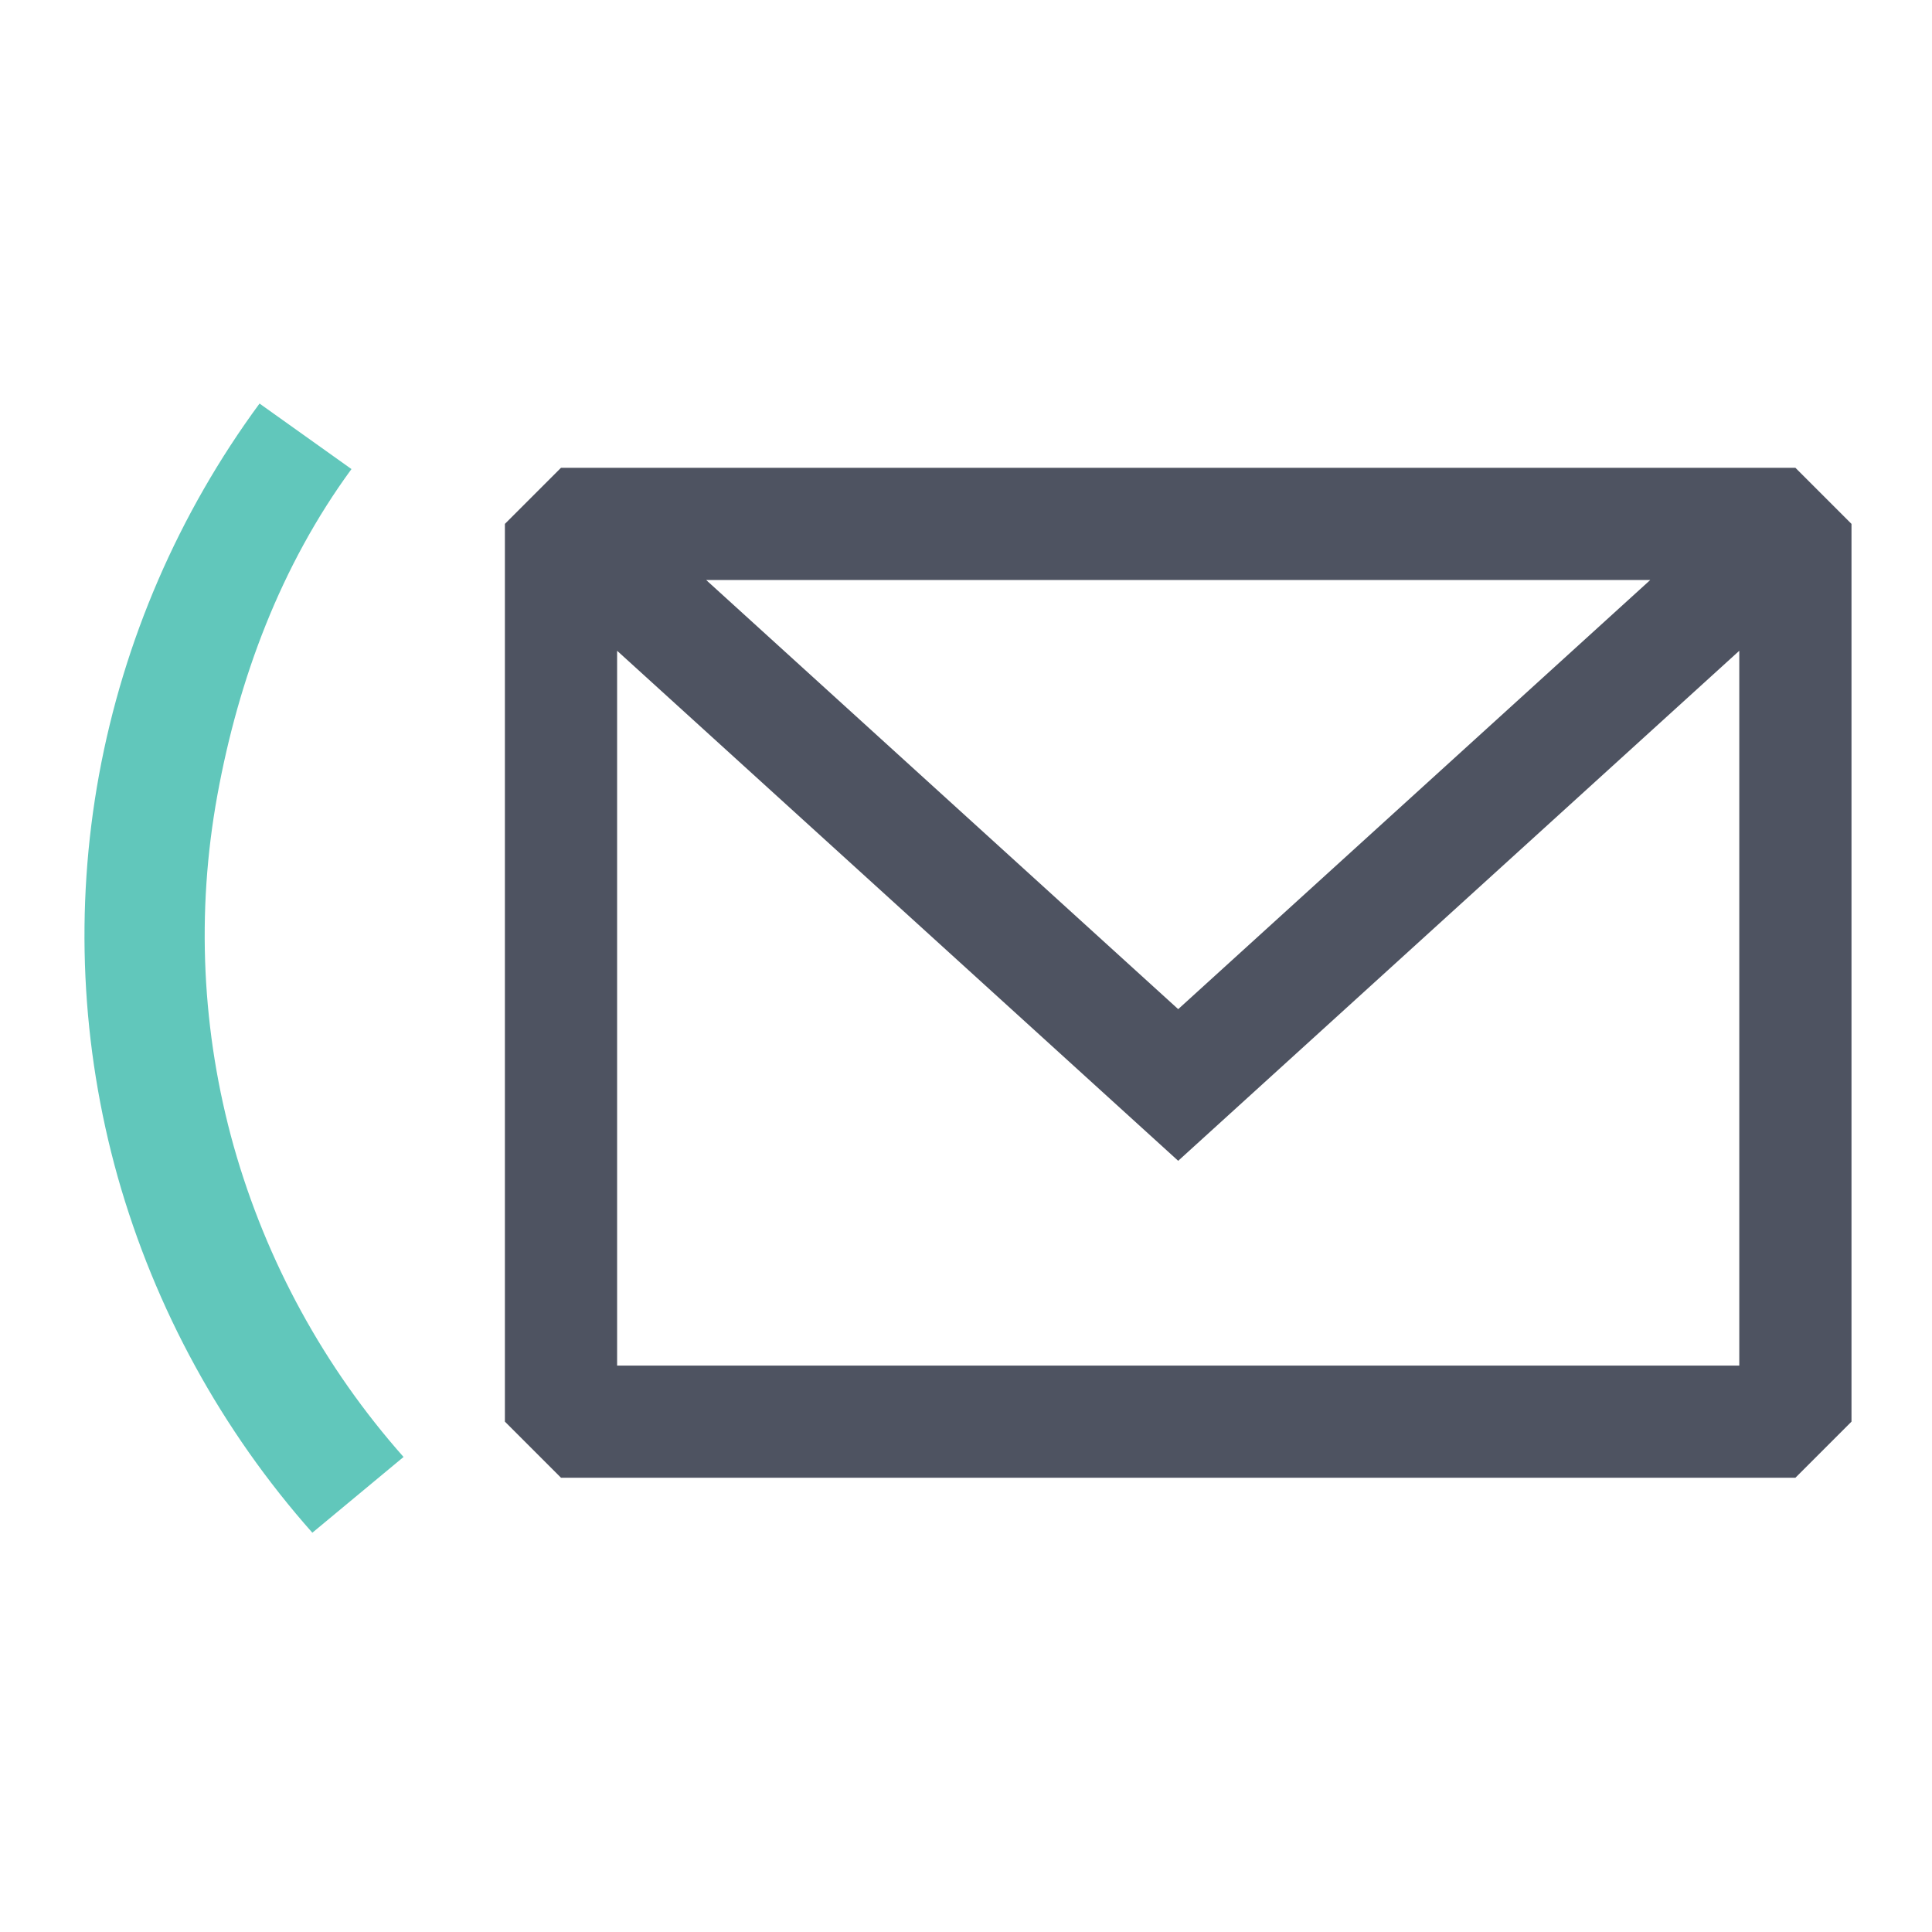
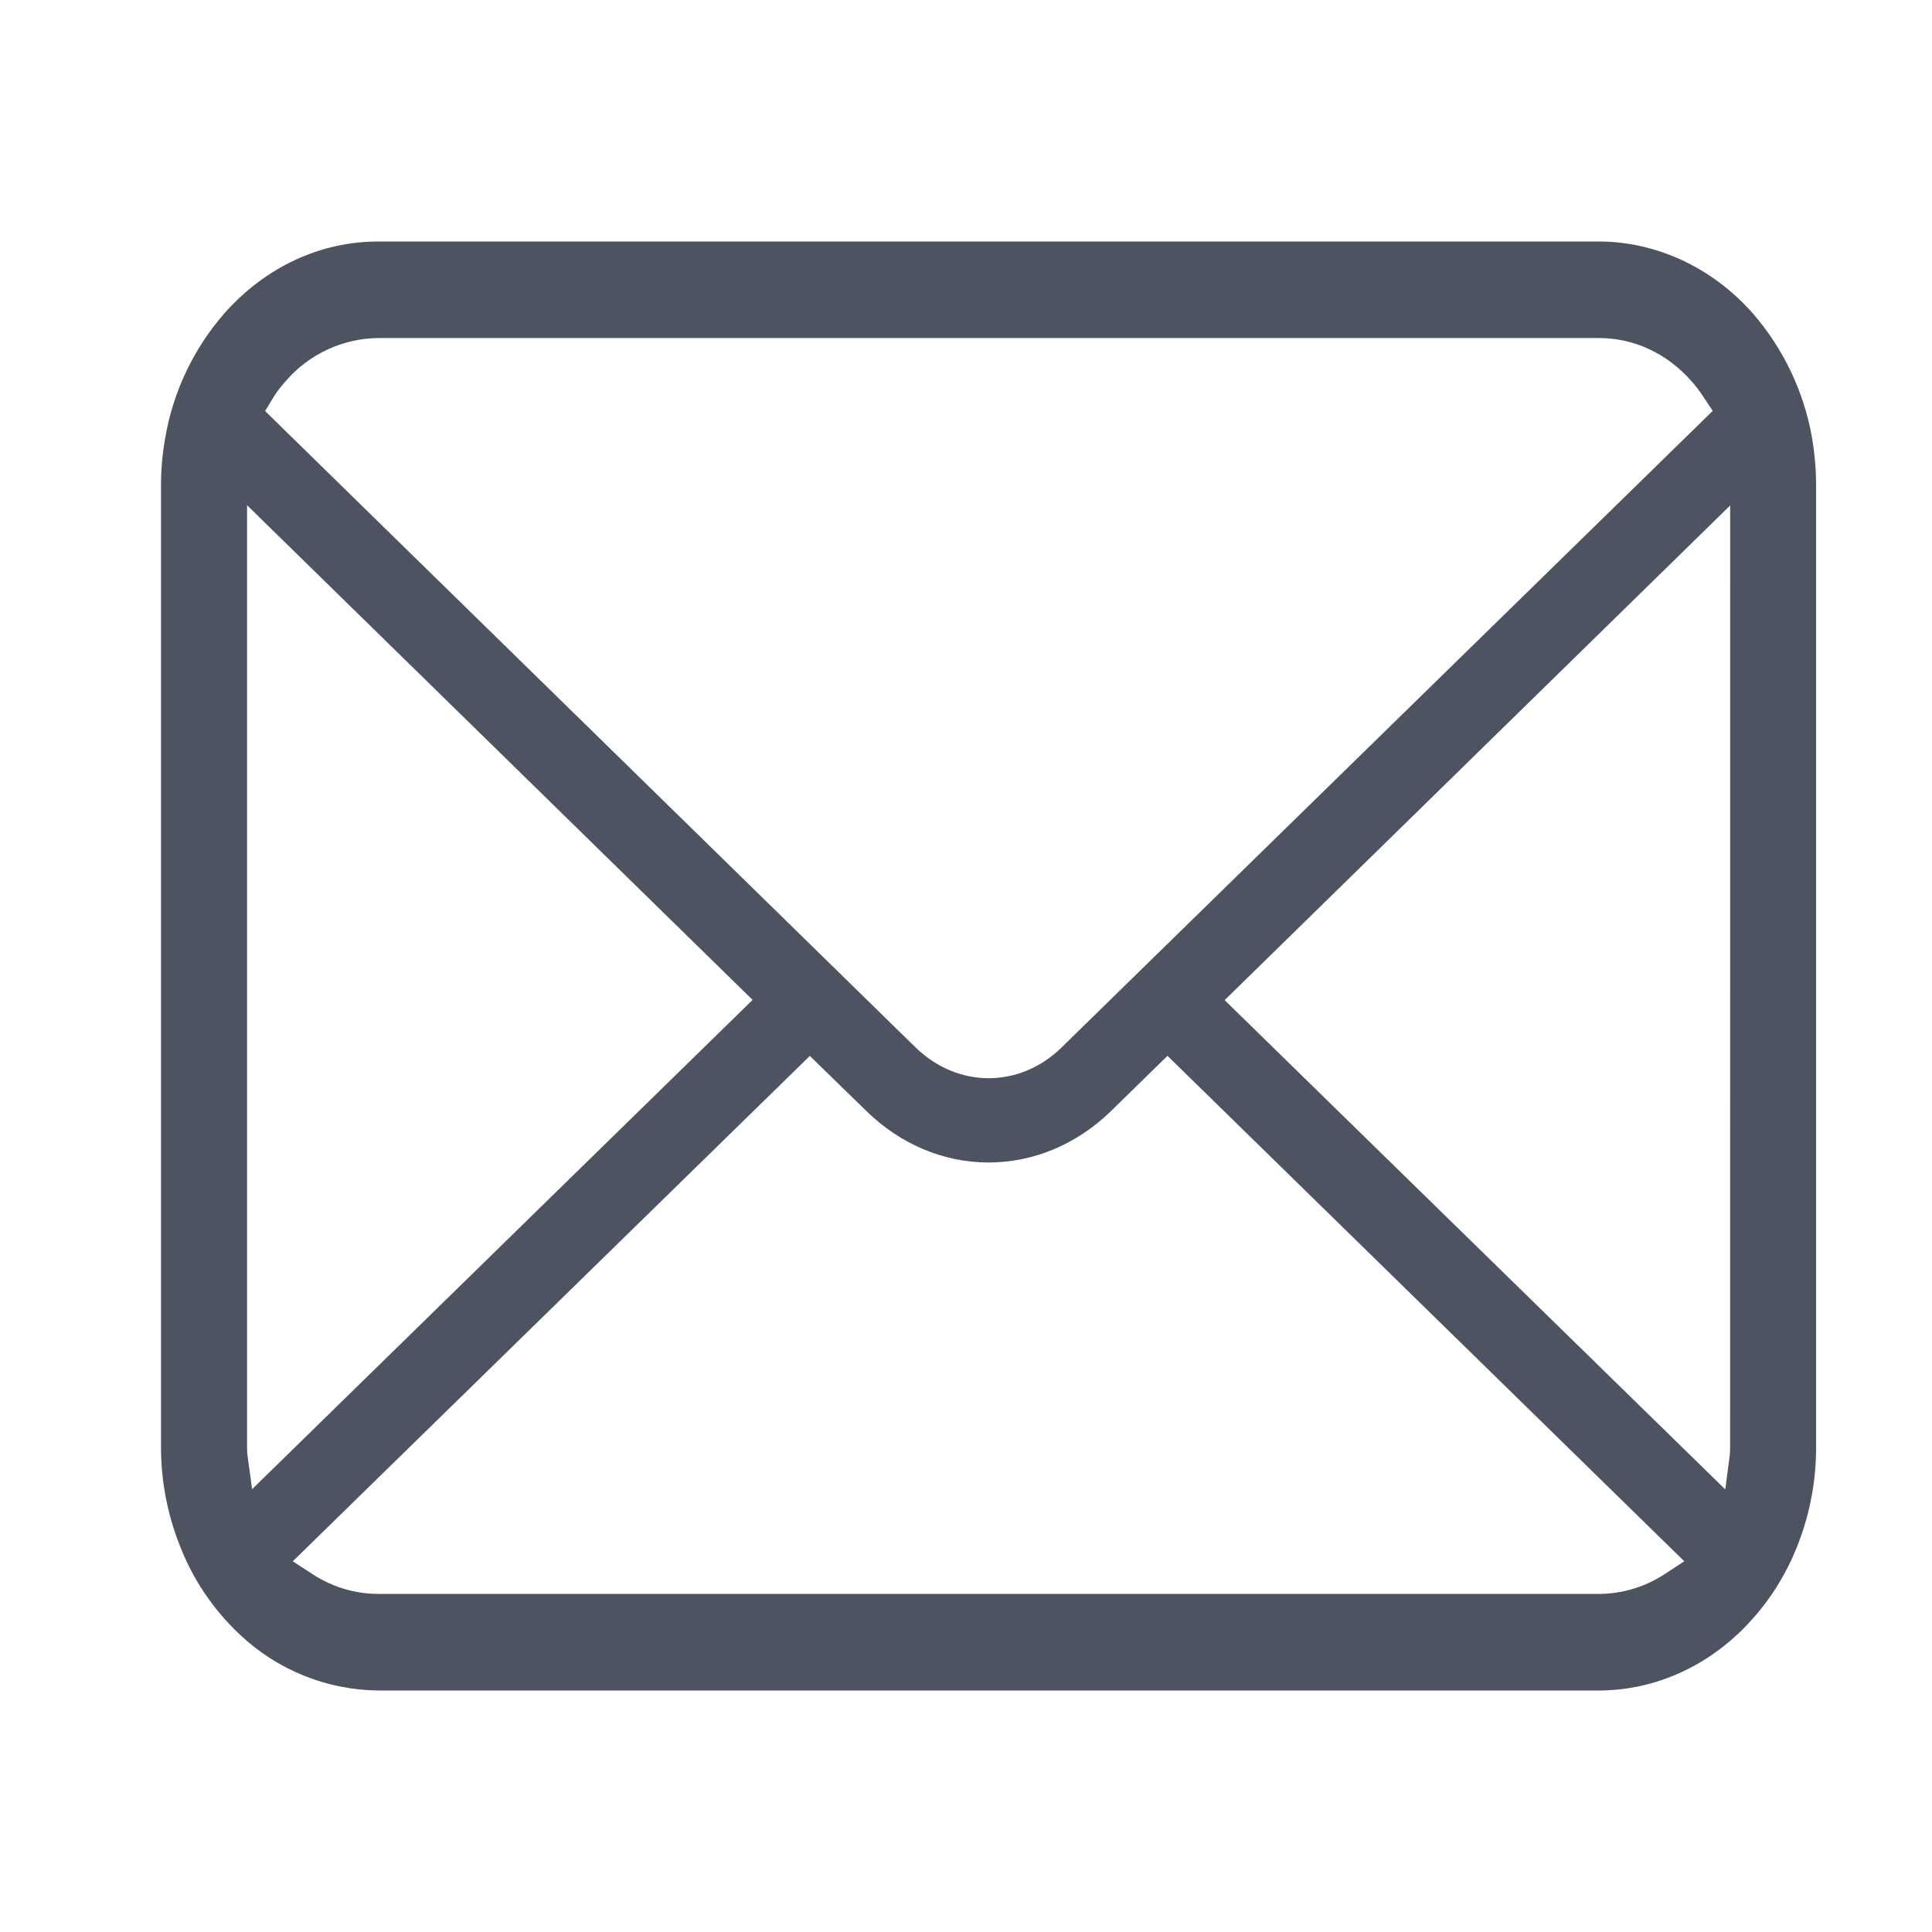
<svg xmlns="http://www.w3.org/2000/svg" width="24" height="24" fill="none">
-   <path fill="#61C7BB" d="M3.224 5.013A11.2 11.2 0 0 0 1.23 9.626a11.1 11.1 0 0 0 .233 4.996A11.3 11.3 0 0 0 3.88 19.04l1.133-.941a9.86 9.86 0 0 1-2.109-3.858A9.7 9.7 0 0 1 2.7 9.879c.265-1.451.786-2.85 1.666-4.052z" />
-   <path fill="#4E5361" fill-rule="evenodd" d="m6.969 5.811-.697.697V17.66l.697.697h15.334L23 17.66V6.508l-.697-.697zm.697 2.273v8.88h13.94v-8.88l-6.97 6.336zM20.5 7.205H8.772l5.864 5.331z" clip-rule="evenodd" />
+   <path fill="#4E5361" d="M22.51 5.44a3.2 3.2 0 0 0-.741-1.553C21.269 3.323 20.573 3 19.86 3H4.7c-.72 0-1.399.315-1.909.888a3.162 3.162 0 0 0-.739 1.554A3.3 3.3 0 0 0 2 6.028v11.942q0 .626.224 1.205a3 3 0 0 0 .753 1.128A2.54 2.54 0 0 0 4.7 21h15.16c.632 0 1.244-.248 1.726-.7q.095-.088.183-.188c.234-.261.42-.562.553-.894l.018-.047a3.3 3.3 0 0 0 .22-1.2V6.03a3.5 3.5 0 0 0-.05-.589M3.398 4.933q.057-.093.15-.197A1.54 1.54 0 0 1 4.7 4.199h15.16c.438 0 .848.19 1.153.537q.08.091.147.193l.116.175-8.091 7.91c-.25.245-.571.38-.905.38-.33 0-.651-.135-.904-.38L3.293 5.106zm-.324 13.144a1 1 0 0 1-.005-.106V6.276l6.28 6.145-6.217 6.078zM20.67 19.56c-.243.157-.523.24-.809.24H4.7c-.286 0-.566-.083-.809-.24l-.254-.165 6.423-6.278.704.686c.422.412.96.638 1.516.638.558 0 1.097-.226 1.52-.638l.703-.687 6.42 6.279zm.822-1.589a1 1 0 0 1-.004.104l-.056.427-6.219-6.078 6.28-6.145z" />
</svg>
